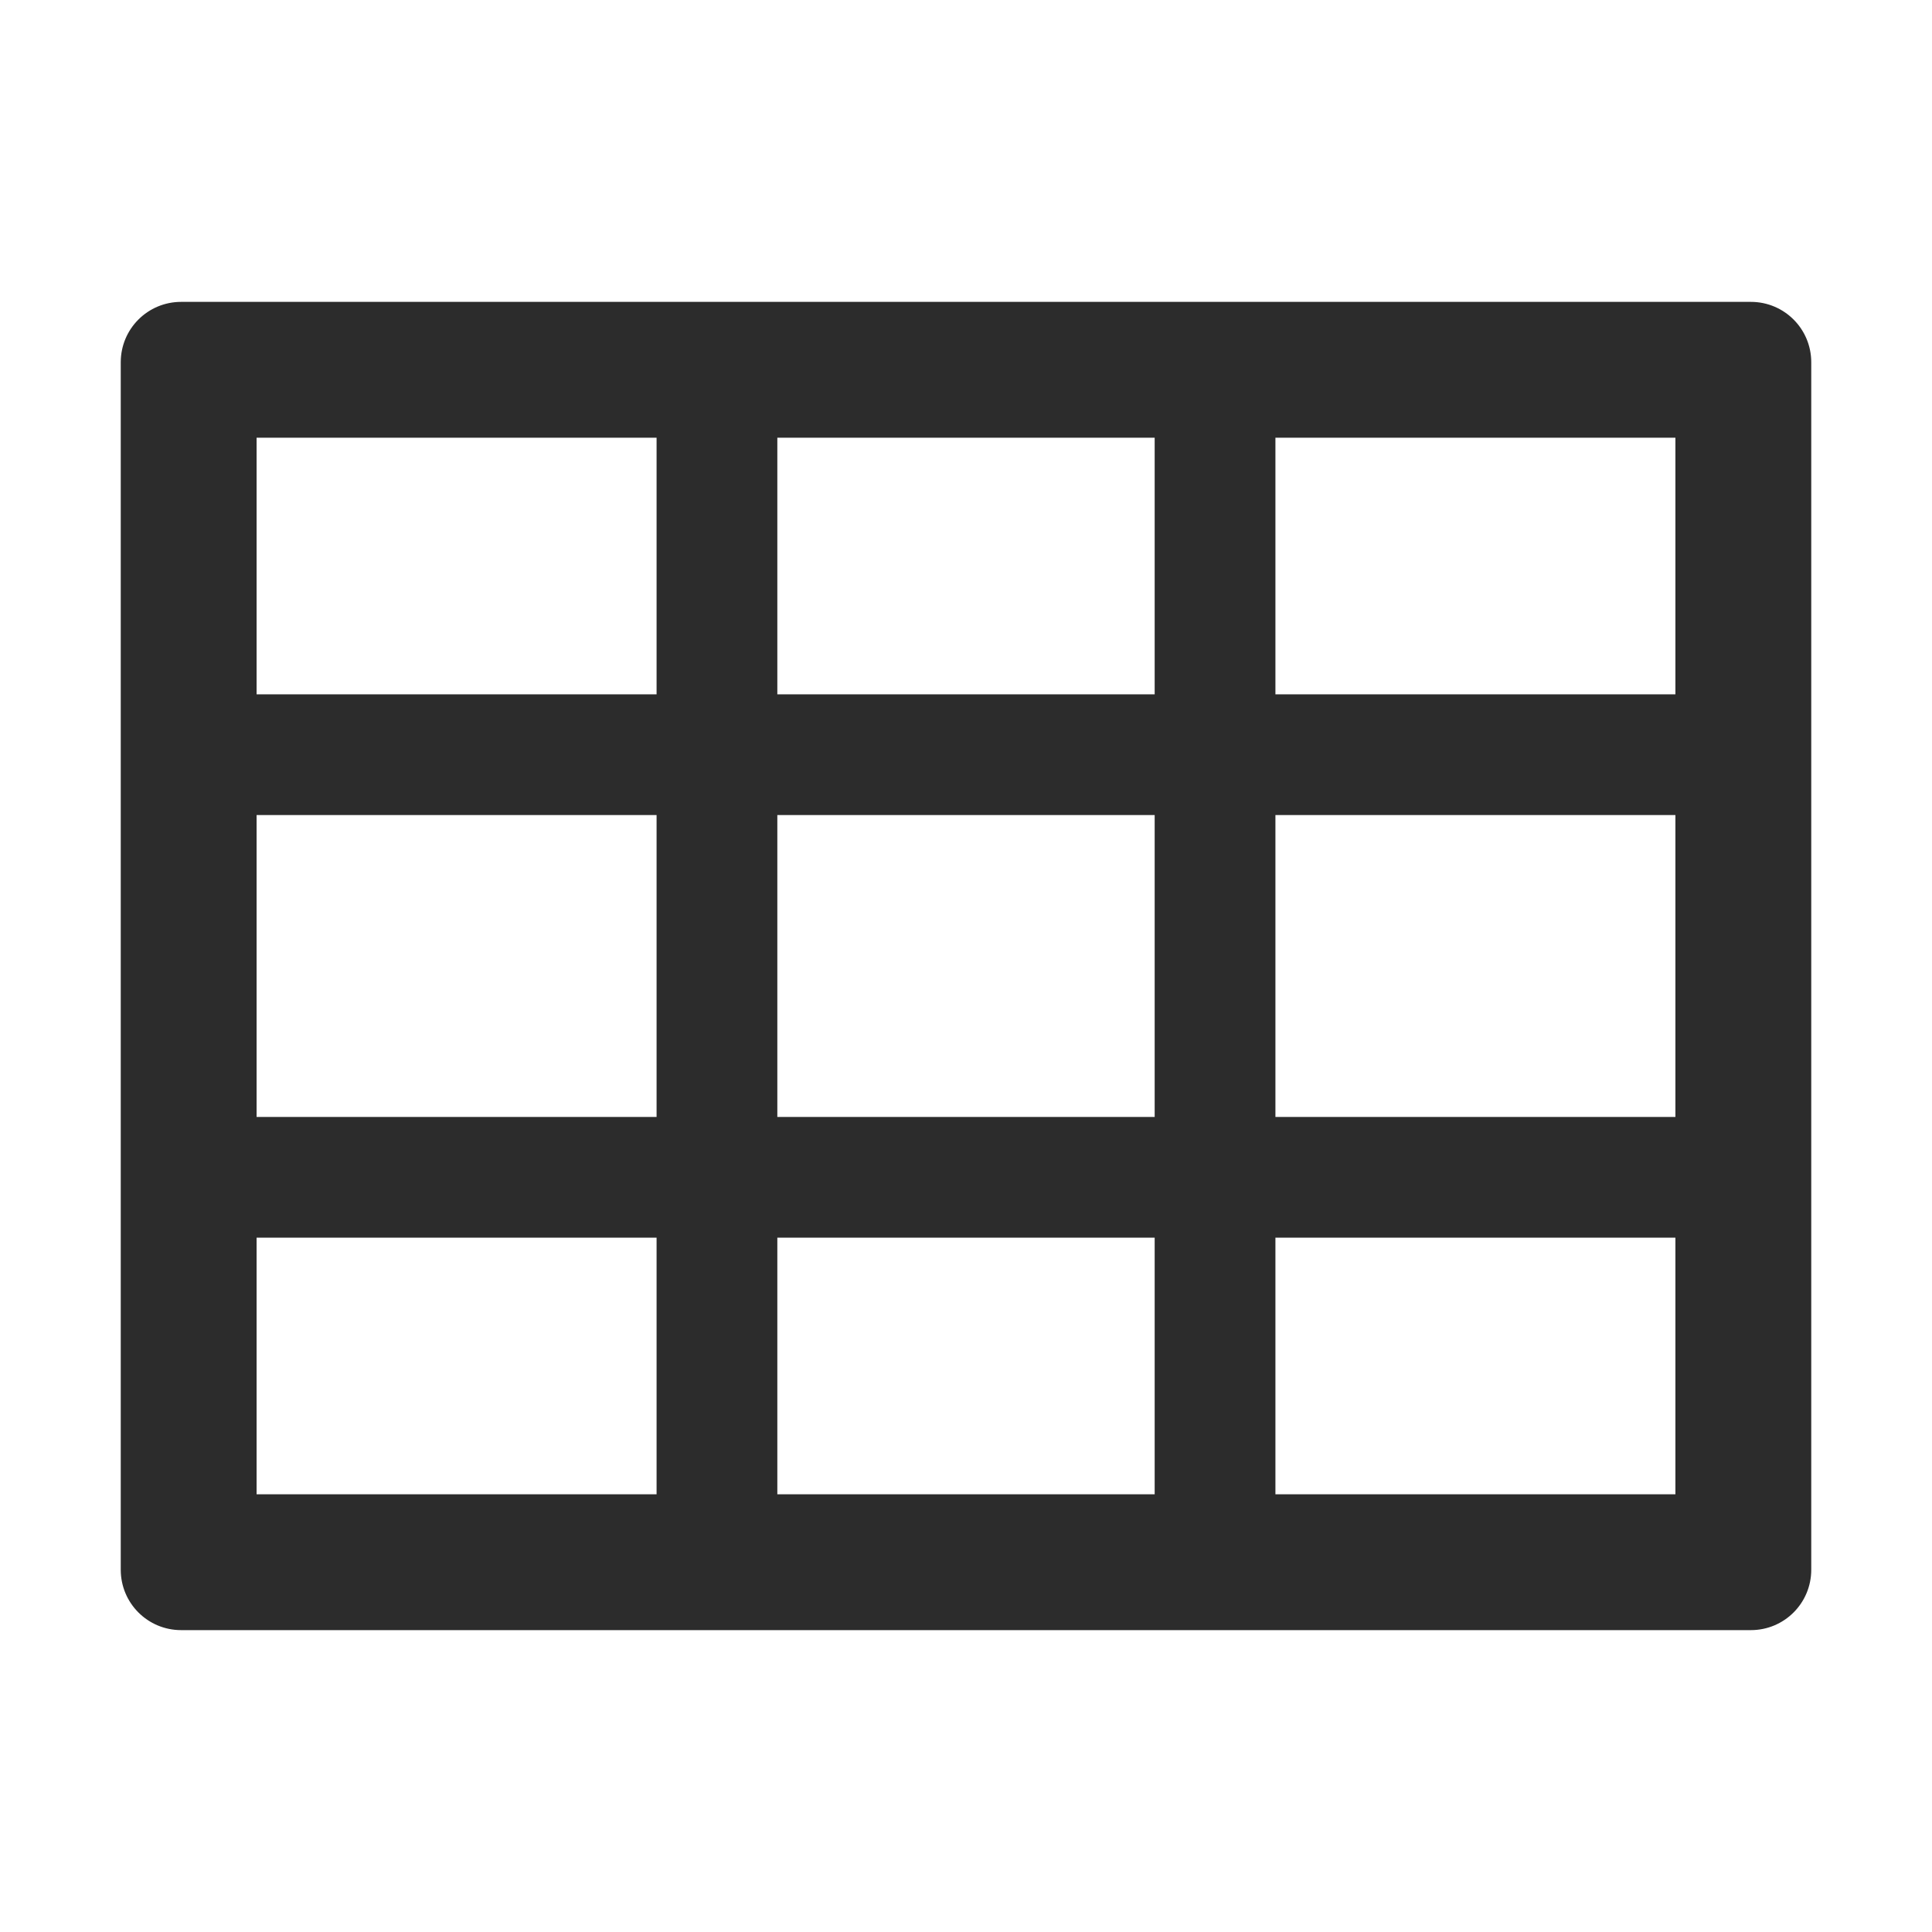
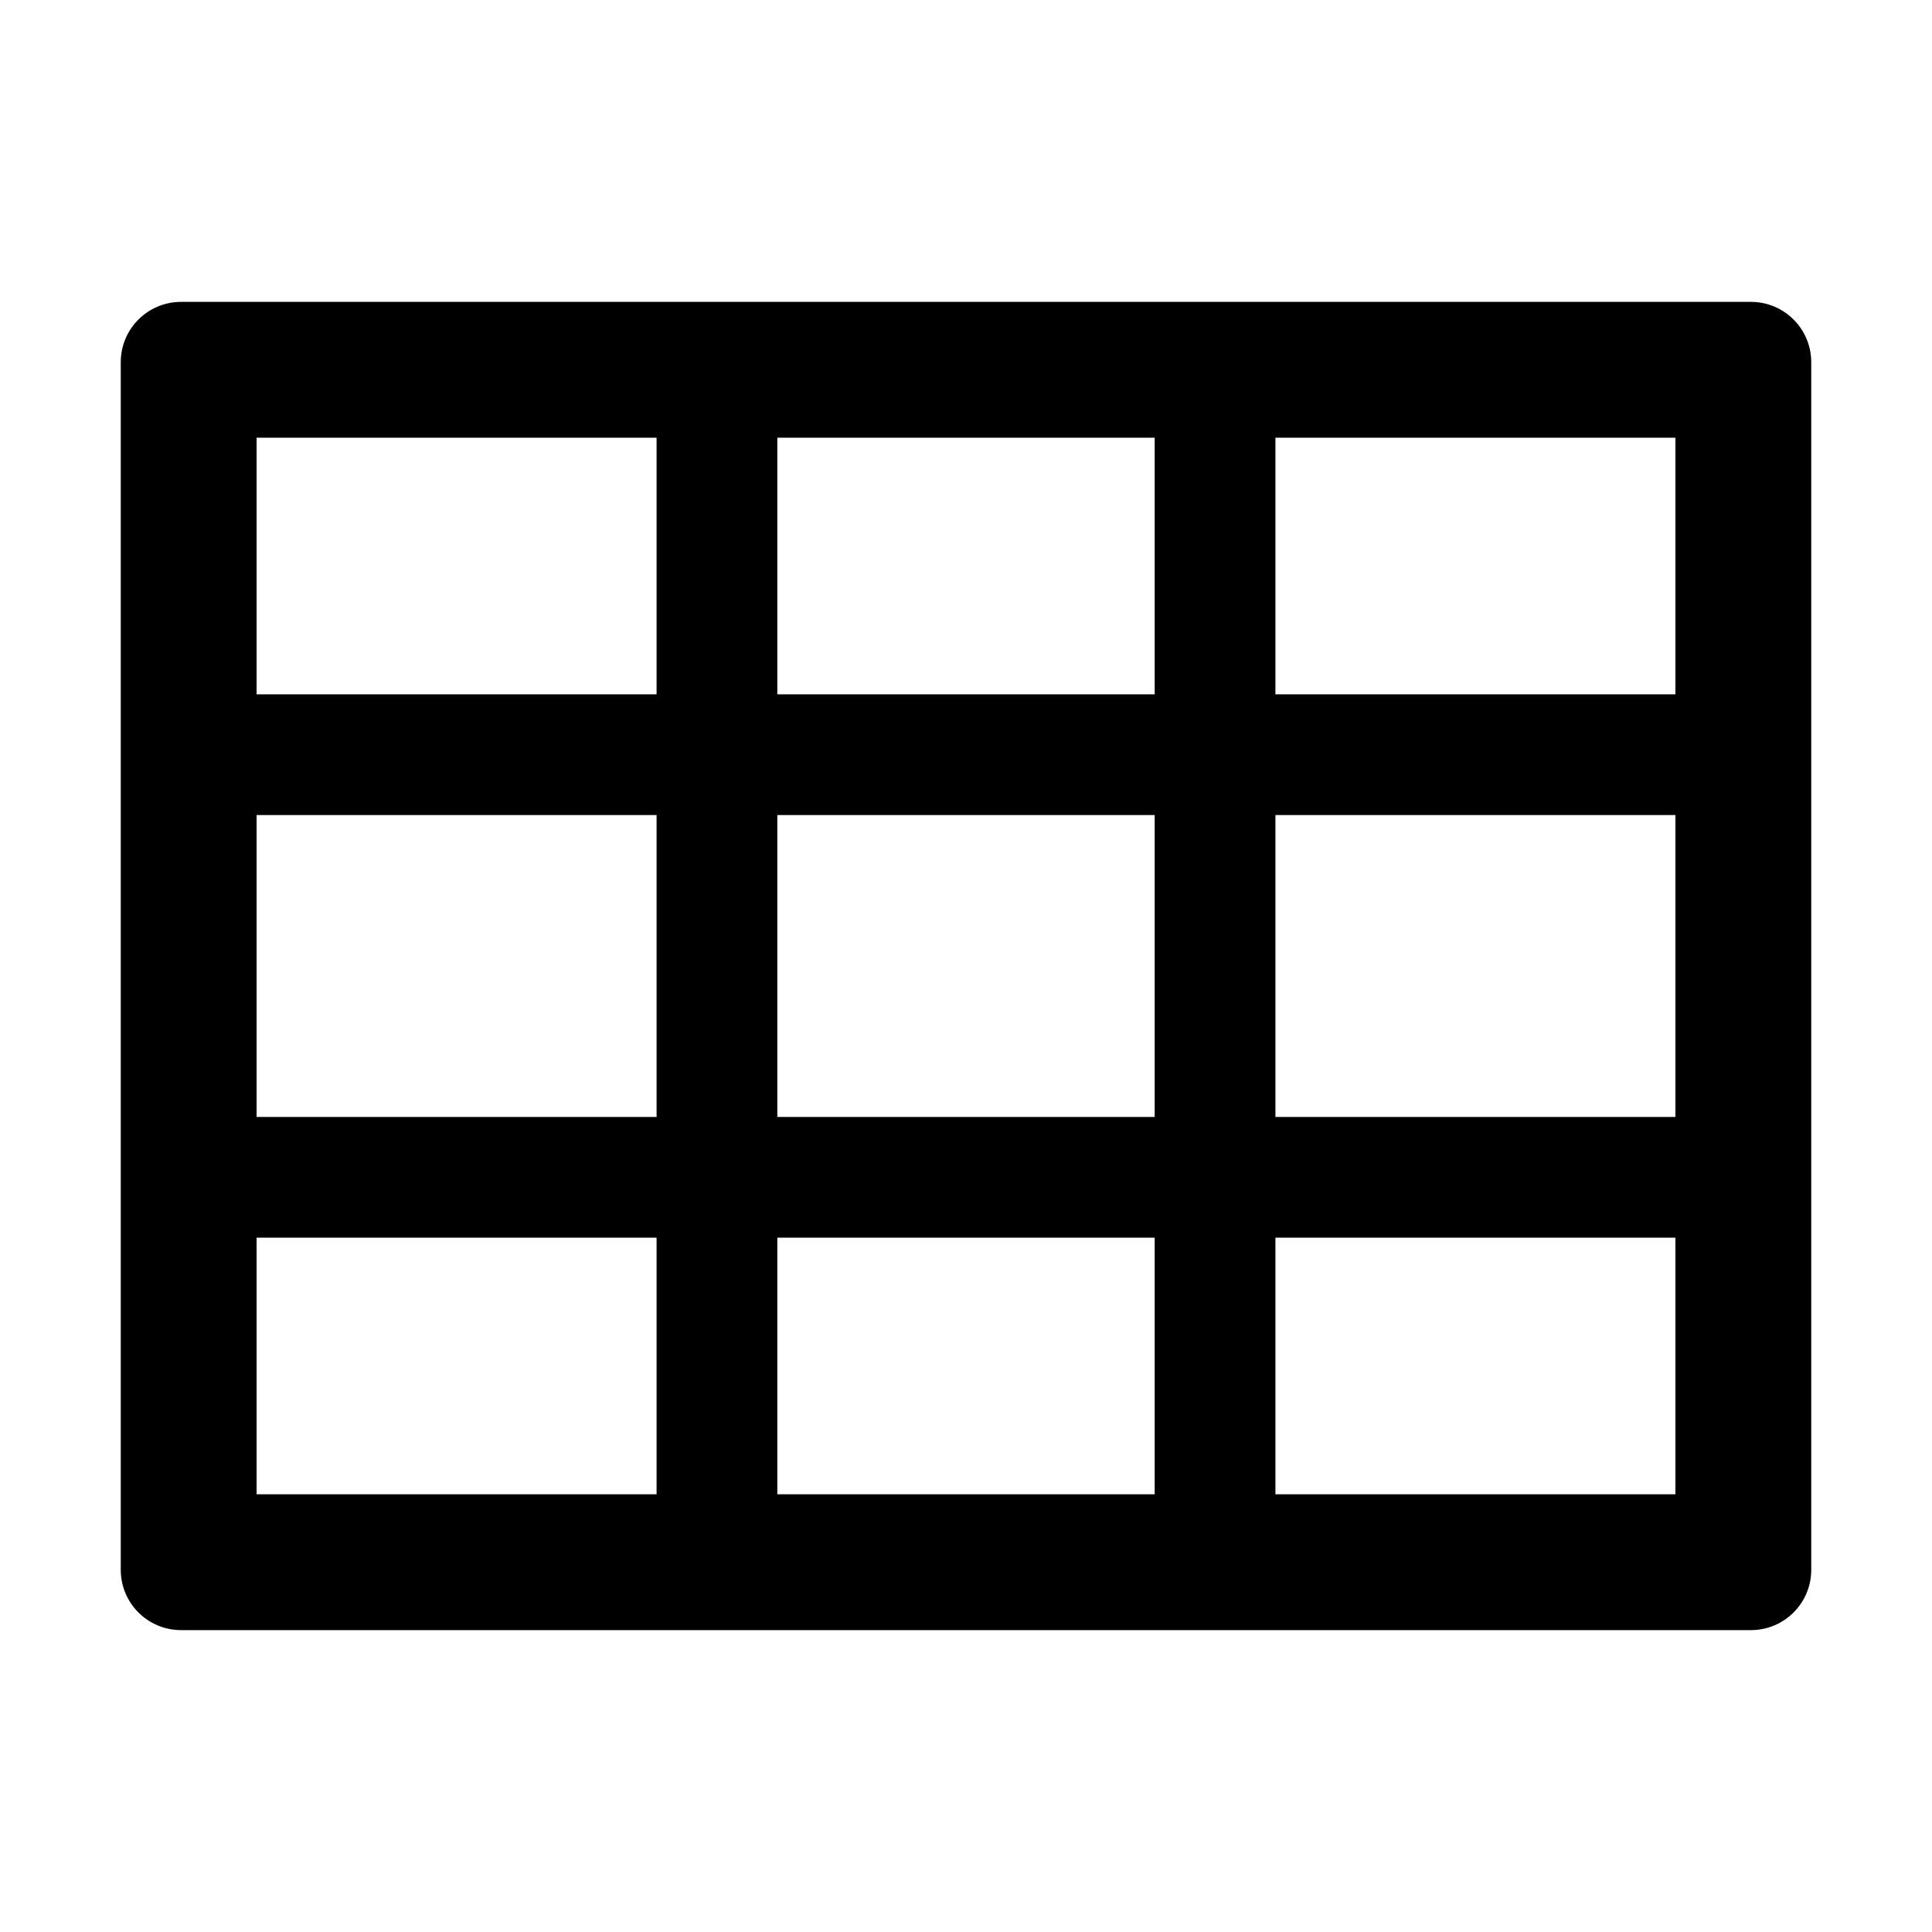
<svg xmlns="http://www.w3.org/2000/svg" t="1754044522222" class="icon" viewBox="0 0 1024 1024" version="1.1" p-id="8092" width="32" height="32">
-   <path d="M928 160H96c-17.7 0-32 14.3-32 32v640c0 17.7 14.3 32 32 32h832c17.7 0 32-14.3 32-32V192c0-17.7-14.3-32-32-32z m-40 208H676V232h212v136z m0 224H676V432h212v160zM412 432h200v160H412V432z m200-64H412V232h200v136z m-476 64h212v160H136V432z m0-200h212v136H136V232z m0 424h212v136H136V656z m276 0h200v136H412V656z m476 136H676V656h212v136z" p-id="8093" fill="#2c2c2c" />
+   <path d="M928 160H96c-17.7 0-32 14.3-32 32v640c0 17.7 14.3 32 32 32h832c17.7 0 32-14.3 32-32V192c0-17.7-14.3-32-32-32z m-40 208H676V232h212v136z m0 224H676V432h212v160zM412 432h200v160H412V432z m200-64H412V232h200v136z m-476 64h212v160H136V432z m0-200h212v136H136V232z m0 424h212v136H136V656z m276 0h200v136H412V656z m476 136H676V656h212v136z" p-id="8093" fill="currentColor" />
</svg>
